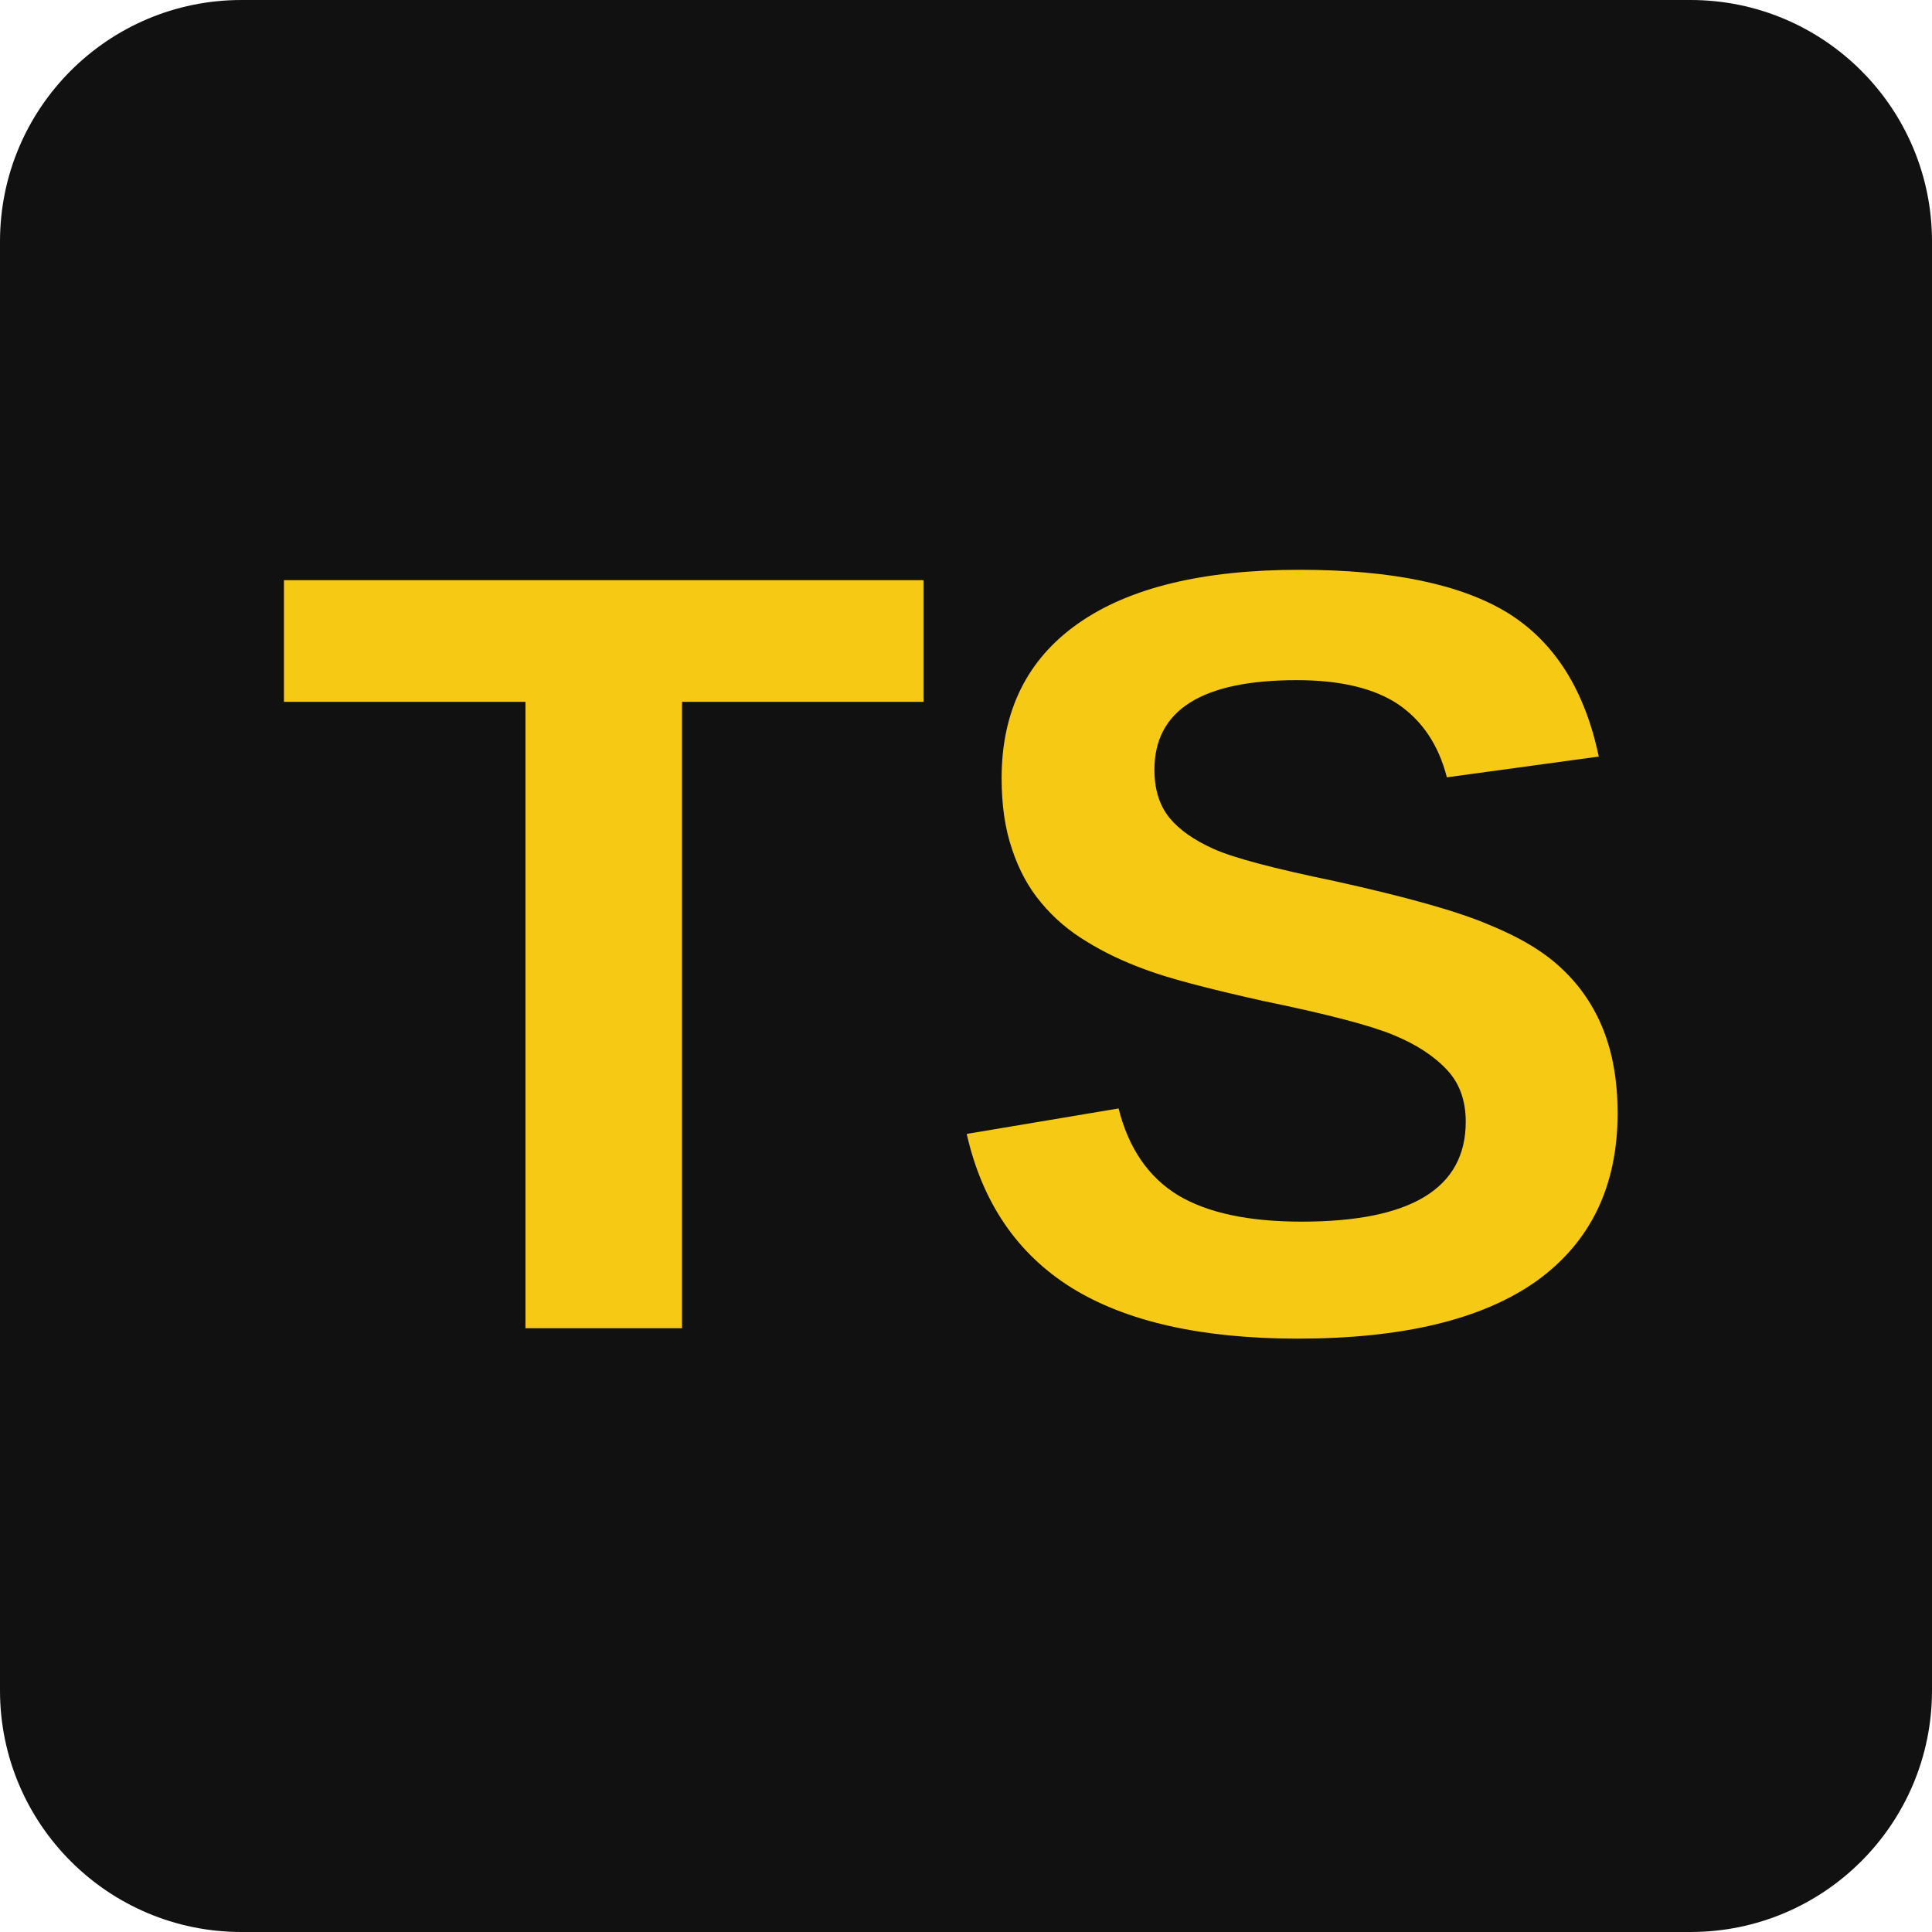
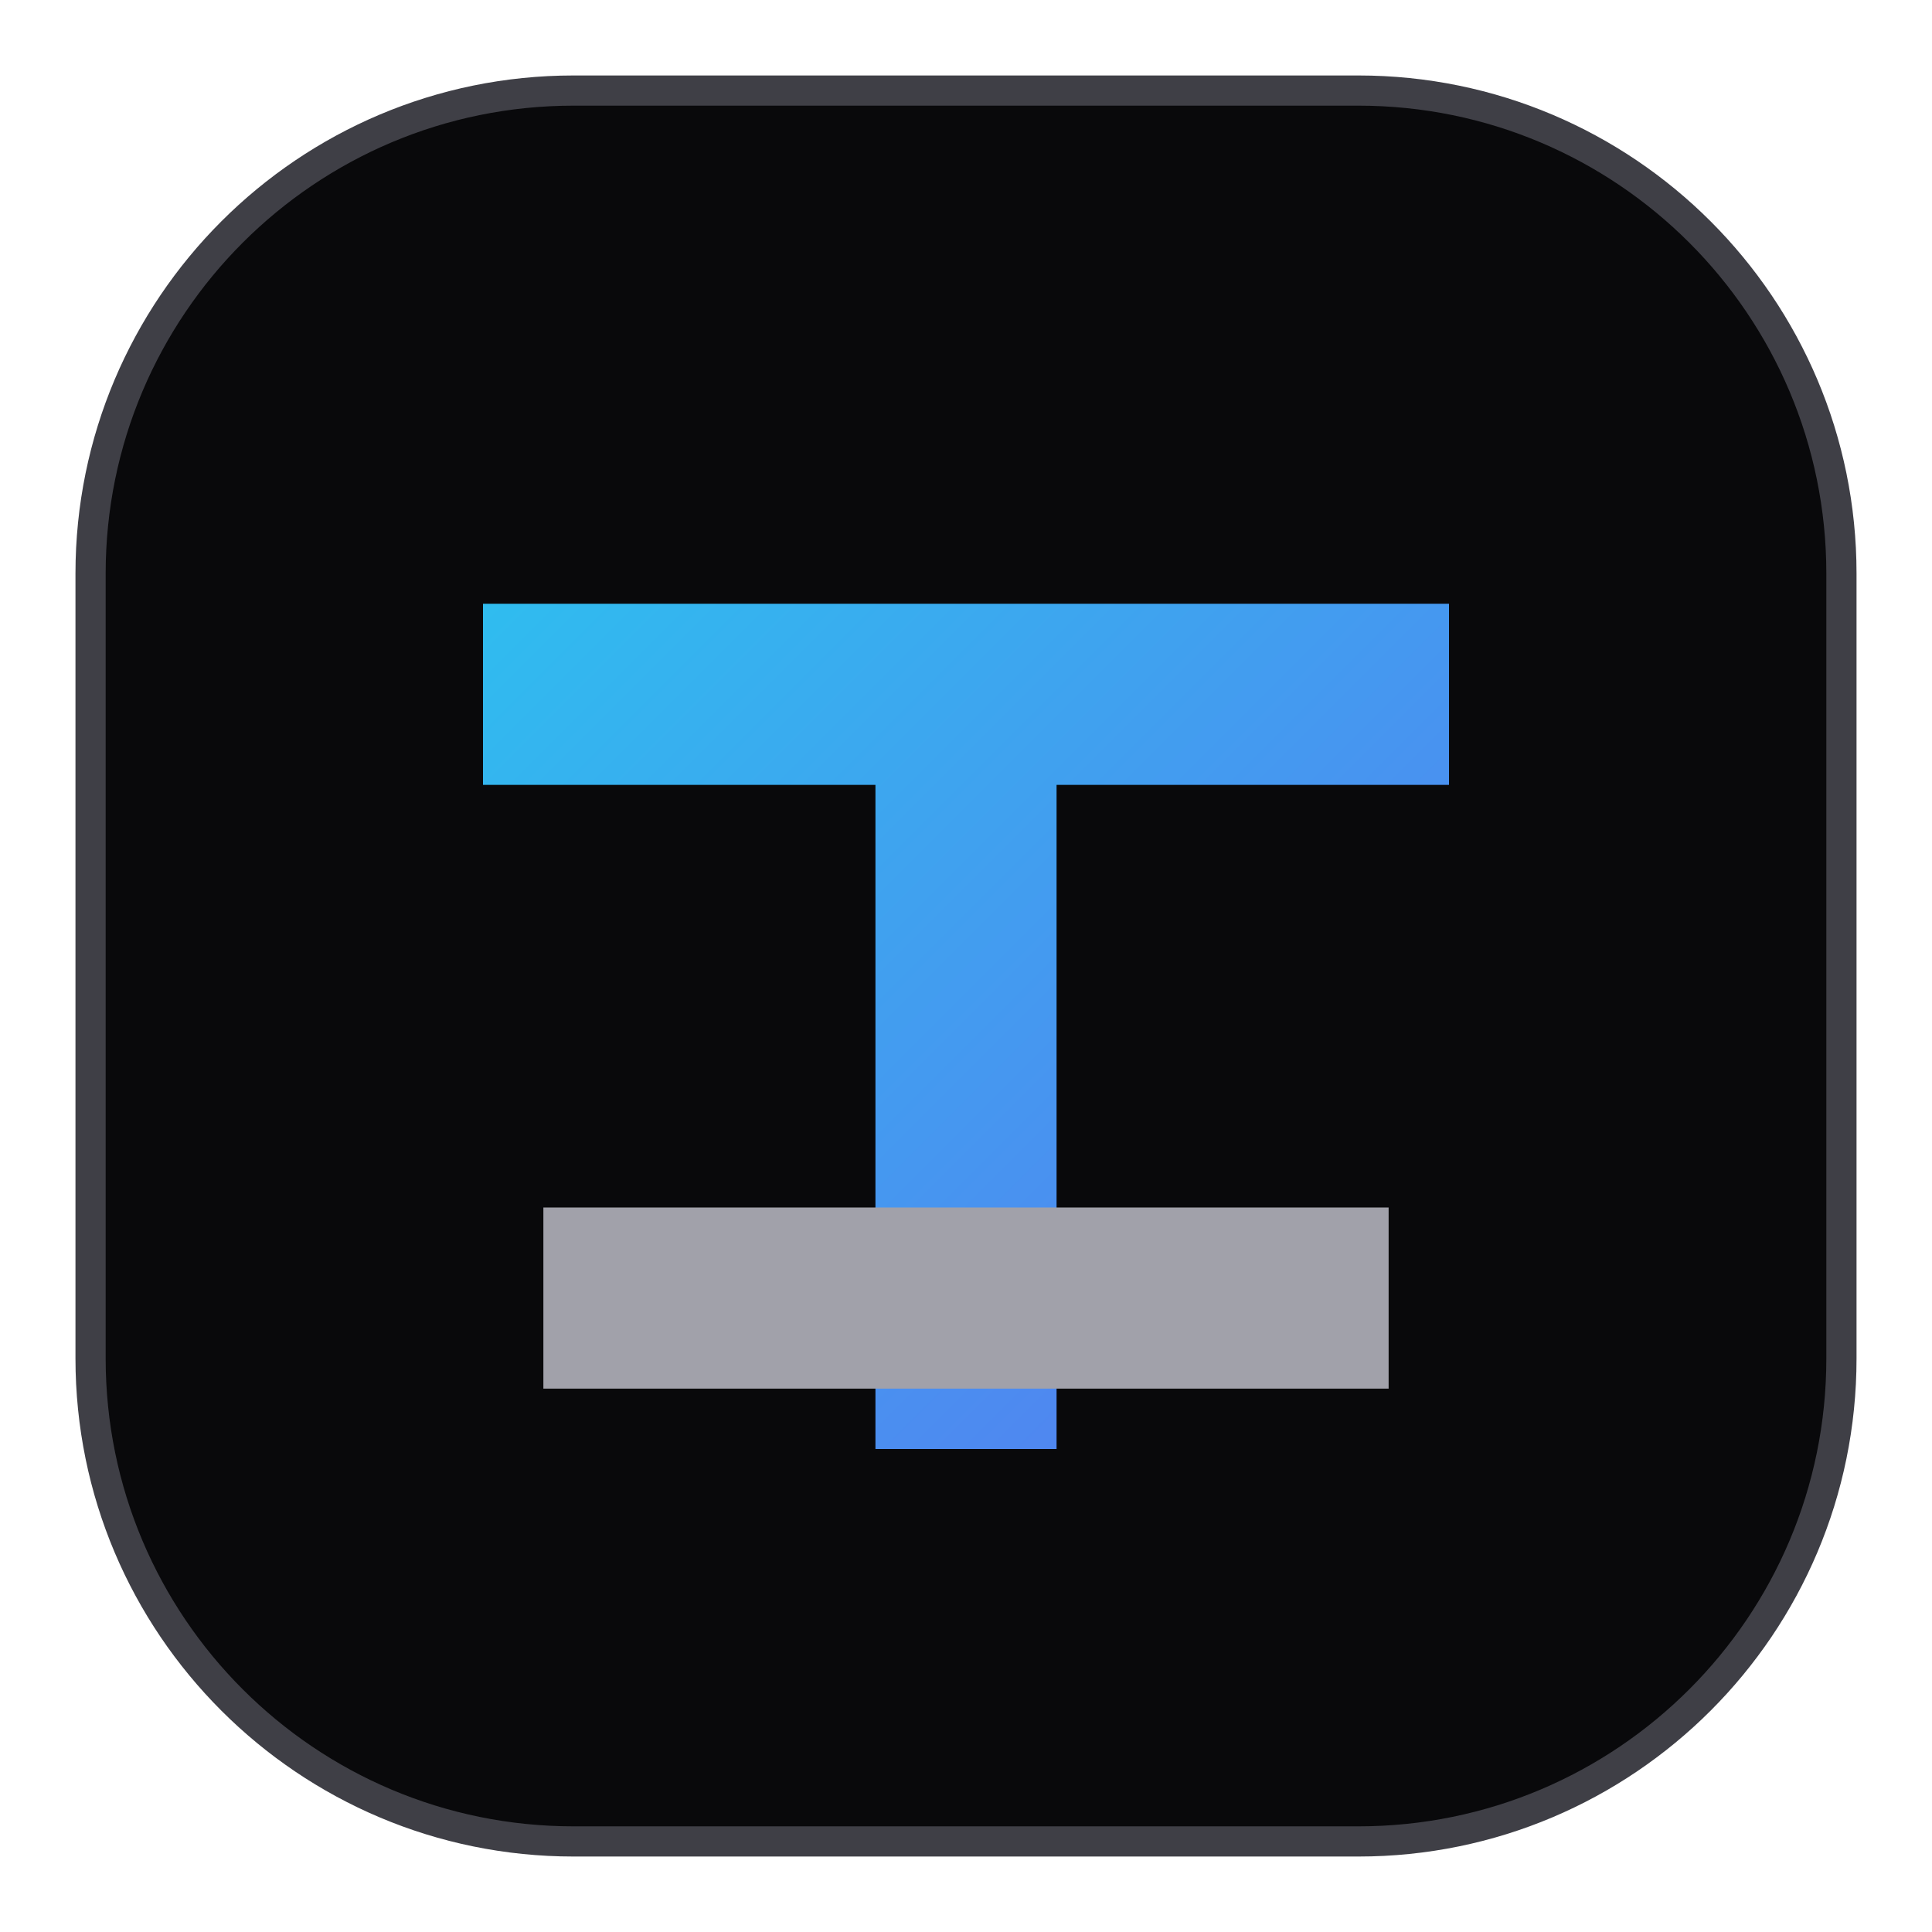
- <svg xmlns="http://www.w3.org/2000/svg" width="32" height="32" viewBox="0 0 32 32">
-   <rect width="32" height="32" rx="4" fill="#111111" />
-   <text x="16" y="22" font-family="Arial, sans-serif" font-size="18" font-weight="bold" fill="#f6c915" text-anchor="middle">TS</text>
+ <svg xmlns="http://www.w3.org/2000/svg" viewBox="0 0 64 64" fill="none">
+   <defs>
+     <linearGradient id="g" x1="8" y1="8" x2="56" y2="56" gradientUnits="userSpaceOnUse">
+       <stop stop-color="#22D3EE" />
+       <stop offset="1" stop-color="#6366F1" />
+     </linearGradient>
+   </defs>
+   <rect x="3" y="3" width="58" height="58" rx="16" fill="#09090B" />
+   <rect x="3" y="3" width="58" height="58" rx="16" stroke="#3F3F46" />
+   <path d="M16 20h32v6H35v22h-6V26H16v-6z" fill="url(#g)" />
+   <path d="M18 46h28v-6H18v6z" fill="#A1A1AA" />
</svg>
